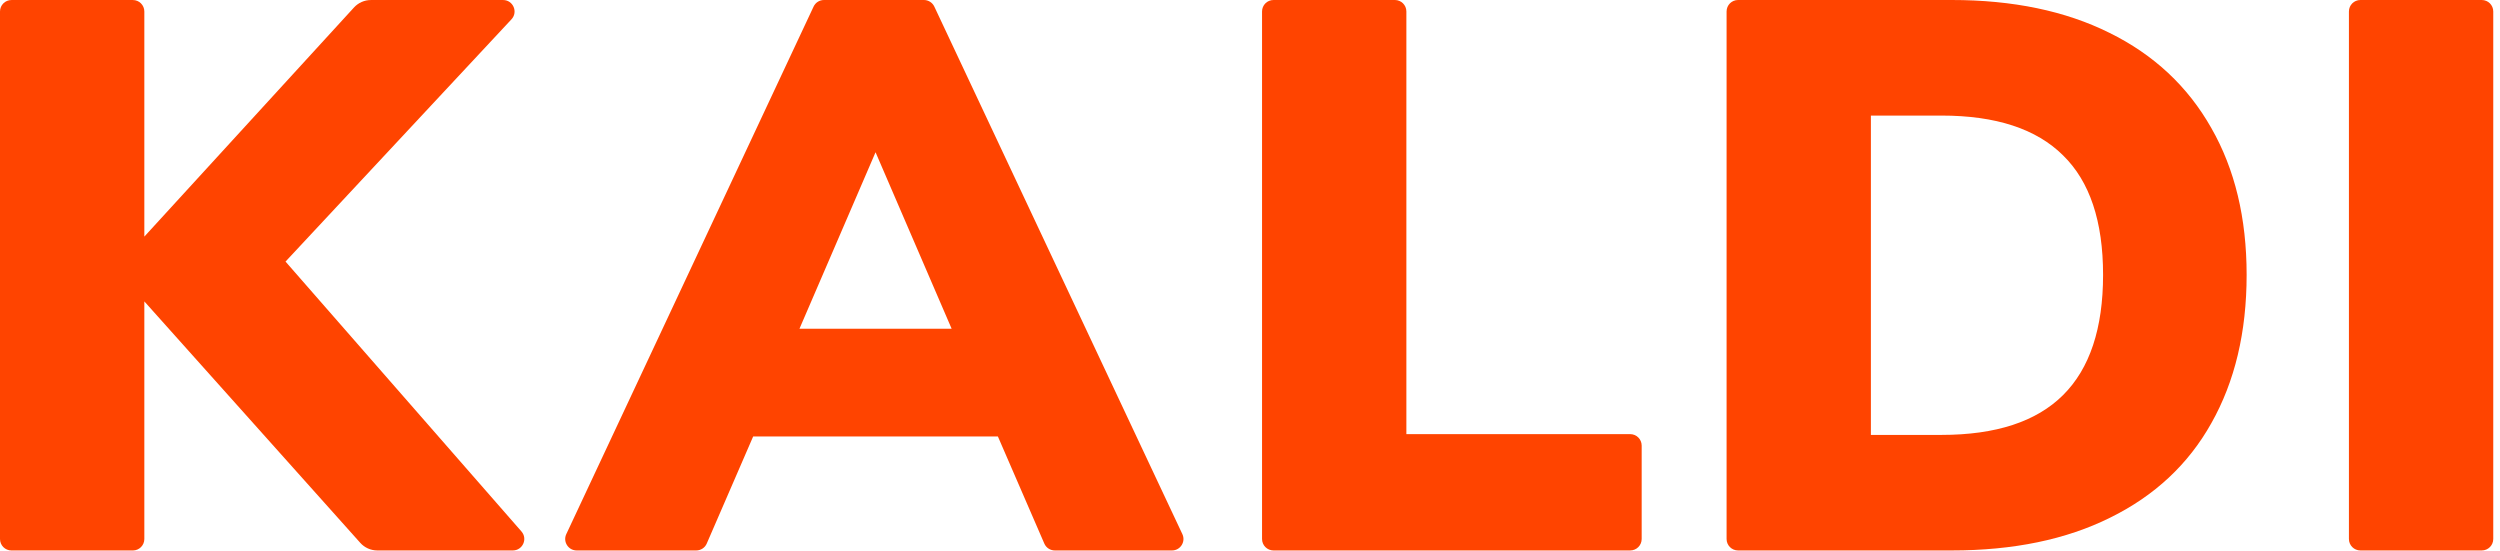
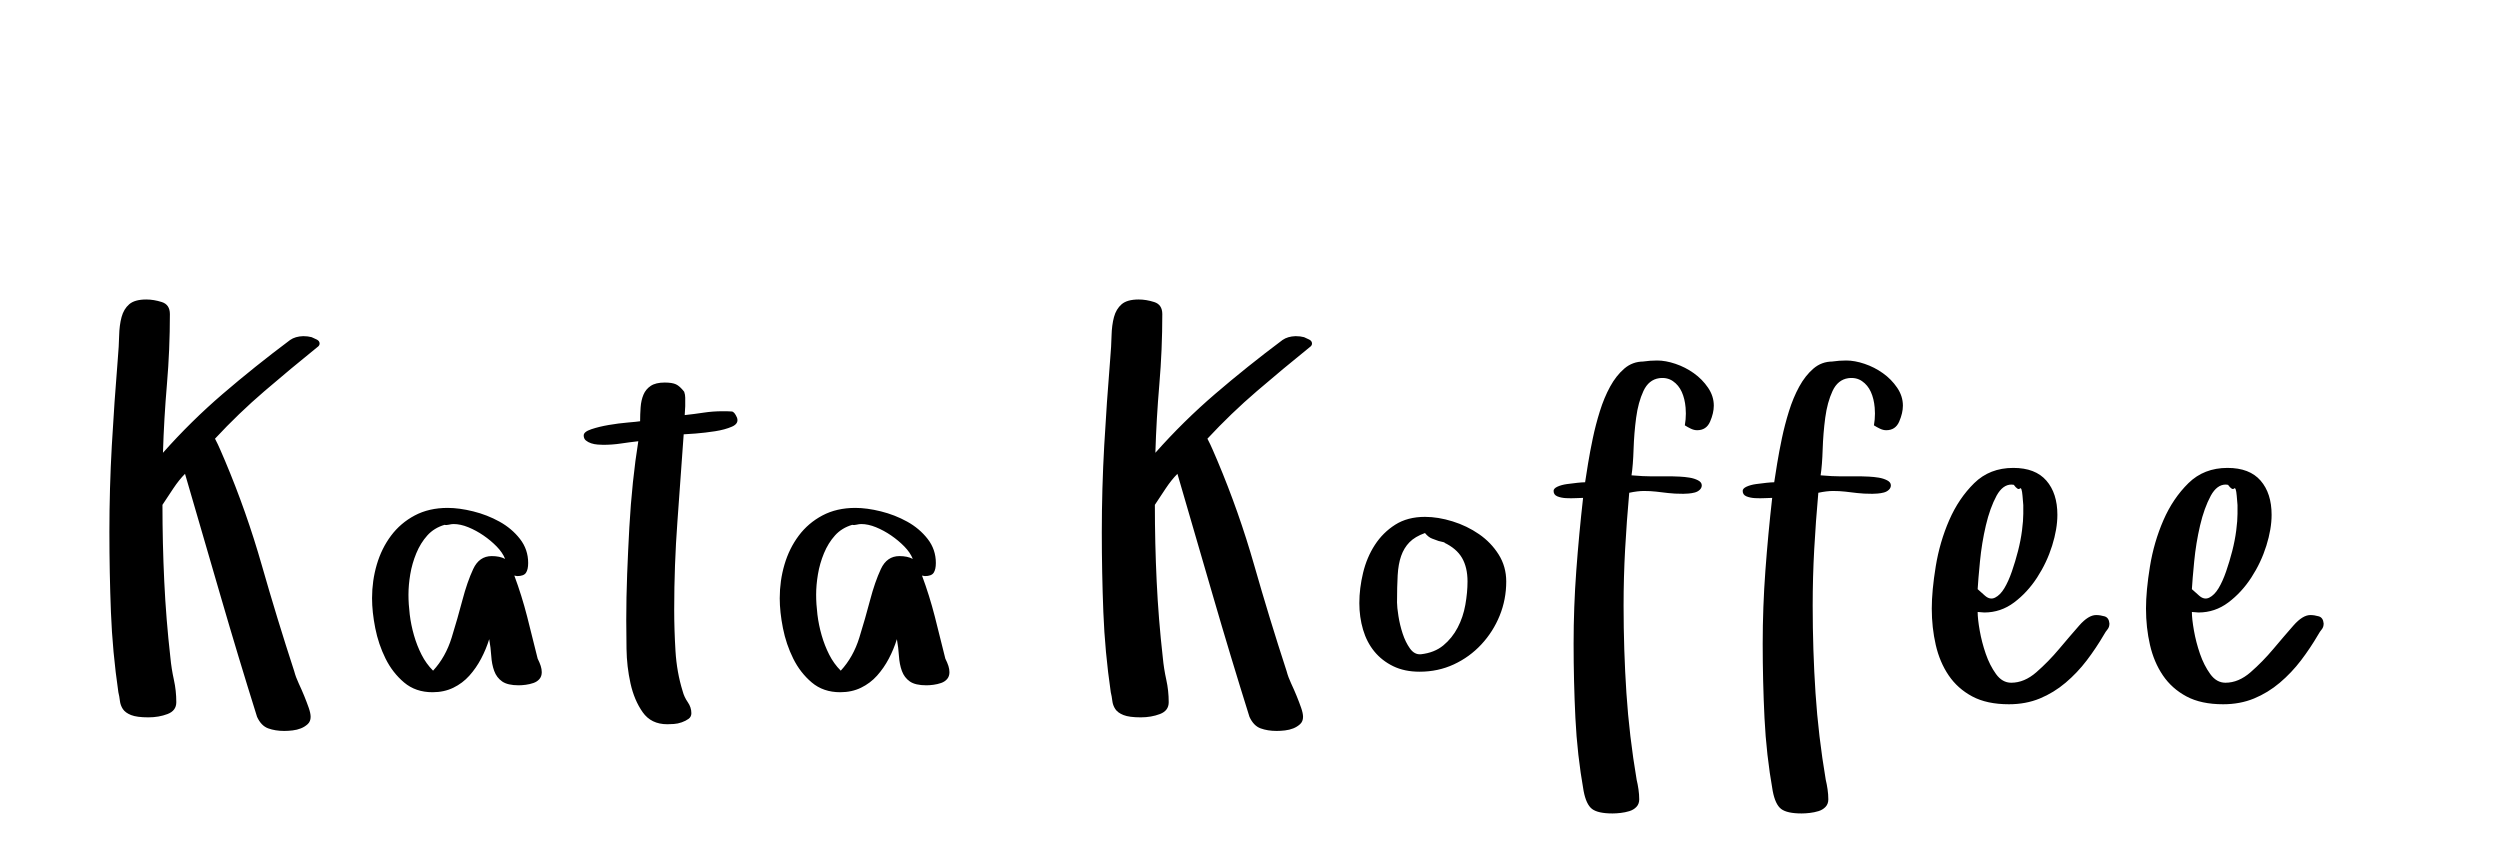
- <svg xmlns="http://www.w3.org/2000/svg" xmlns:xlink="http://www.w3.org/1999/xlink" viewBox="0 0 109 24">
-   <g transform="translate(-1470)">
-     <g style="mix-blend-mode:normal" transform="translate(1470)" fill="#f40">
-       <use xlink:href="#b" style="mix-blend-mode:normal" />
-       <use xlink:href="#c" style="mix-blend-mode:normal" />
-       <use xlink:href="#d" style="mix-blend-mode:normal" />
-       <use xlink:href="#e" style="mix-blend-mode:normal" />
-       <use xlink:href="#f" style="mix-blend-mode:normal" />
-     </g>
-   </g>
-   <defs>
-     <path id="b" d="M22.735 23.171c.283.323.053.829-.376.829h-5.907c-.285 0-.556-.121-.745-.333l-9.414-10.526v10.36c0 .276-.224.5-.5.5h-5.293c-.276 0-.5-.224-.5-.5v-23c0-.276.224-.5.5-.5h5.293c.276 0 .5.224.5.5v9.815l9.141-9.99c.19-.207.457-.325.738-.325h5.762c.437 0 .664.521.366.841l-9.851 10.563 10.287 11.767z" />
-     <path id="c" d="M45.991 24c-.199 0-.38-.118-.459-.301l-2.024-4.669h-10.67l-2.024 4.669c-.079.183-.259.301-.459.301h-5.212c-.366 0-.608-.381-.453-.712l10.782-23c.082-.176.259-.288.453-.288h4.358c.194 0 .37.112.453.287l10.815 23c.156.332-.086.713-.452.713h-5.108zm-11.135-9.668h6.635l-3.317-7.694-3.317 7.694z" />
-     <path id="d" d="M55.525 24c-.276 0-.5-.224-.5-.5v-23c0-.276.224-.5.5-.5h5.293c.276 0 .5.224.5.5v18.428h9.759c.276 0 .5.224.5.5v4.072c0 .276-.224.5-.5.5h-15.552z" />
-     <path id="e" d="M75.279.5c0-.276.224-.5.5-.5h9.315c2.667 0 4.959.477 6.874 1.43 1.938.953 3.42 2.338 4.446 4.153 1.026 1.793 1.539 3.926 1.539 6.4 0 2.496-.513 4.652-1.539 6.468-1.003 1.793-2.474 3.166-4.412 4.119-1.915.953-4.218 1.43-6.908 1.43h-9.315c-.276 0-.5-.224-.5-.5v-23zm9.37 18.462c2.371 0 4.138-.579 5.301-1.736 1.163-1.157 1.744-2.905 1.744-5.242 0-2.338-.581-4.074-1.744-5.209-1.163-1.157-2.93-1.736-5.301-1.736h-3.078v13.923h3.078z" />
-     <path id="f" d="M102.913 24c-.276 0-.5-.224-.5-.5v-23c0-.276.224-.5.5-.5h5.293c.276 0 .5.224.5.5v23c0 .276-.224.5-.5.5h-5.293z" />
-   </defs>
+ <svg xmlns="http://www.w3.org/2000/svg" version="1.1" width="400" height="138" style="">
+   <path fill="#" d="M17.502,85.201q0-7.055,0.39-13.945t0.964-13.945q0.164-1.846,0.205-3.568t0.39-3.015t1.23-2.051t2.728-0.759q1.189,0,2.481,0.41t1.292,1.928q0,5.701-0.472,11.218t-0.636,10.972q4.471-5.045,9.557-9.413t10.787-8.634q0.82-0.574,2.092-0.615q0.41,0,0.718,0.041t0.636,0.123q0.41,0.164,0.841,0.39t0.431,0.636q0,0.328-0.369,0.574q-4.266,3.445-8.429,7.014t-7.937,7.629q0.492,0.943,0.841,1.764t0.759,1.764q3.445,8.162,5.886,16.714t5.188,16.96q0.246,0.943,0.718,1.948t0.882,2.01t0.718,1.887t0.308,1.456q0,0.738-0.472,1.169t-1.087,0.677t-1.333,0.328t-1.333,0.082q-1.436,0-2.563-0.41t-1.784-1.846q-3.035-9.68-5.845-19.359t-5.681-19.523q-0.943,0.943-1.887,2.358t-1.723,2.604q0,6.152,0.287,12.223t0.984,12.223q0.164,1.764,0.554,3.527t0.39,3.609q0,1.354-1.395,1.887t-3.076,0.533q-1.846,0-2.769-0.369t-1.312-0.964t-0.472-1.312t-0.246-1.374q-0.943-6.48-1.189-12.817t-0.246-12.735z M59.529,95.701q0-2.789,0.759-5.373t2.276-4.614t3.794-3.24t5.271-1.21q1.846,0,4.081,0.554t4.204,1.641t3.281,2.769t1.312,3.855q0,1.025-0.349,1.559t-1.415,0.533l-0.451-0.082q1.189,3.199,2.051,6.562t1.682,6.727q0.328,0.656,0.492,1.169t0.164,1.005q0,0.656-0.369,1.087t-0.964,0.636t-1.23,0.287t-1.128,0.082q-1.764,0-2.646-0.615t-1.271-1.682t-0.472-2.399t-0.328-2.687q-0.492,1.6-1.292,3.117t-1.887,2.728t-2.563,1.928t-3.322,0.718q-2.707,0-4.553-1.559t-2.974-3.835t-1.641-4.86t-0.513-4.799z M65.354,95.127q0,1.518,0.205,3.199t0.677,3.322t1.21,3.097t1.846,2.563q2.01-2.174,2.974-5.291t1.723-6.009t1.723-4.963t2.974-2.071q1.271,0,2.133,0.451q-0.41-1.025-1.354-1.989t-2.112-1.764t-2.42-1.312t-2.358-0.513q-0.328,0-0.759,0.103t-0.677,0.021q-1.682,0.492-2.769,1.702t-1.764,2.851t-0.964,3.363t-0.287,3.24z M93.395,69.656q0-0.574,1.23-0.984t2.789-0.677t3.015-0.39t1.989-0.205q0-1.107,0.082-2.235t0.451-2.01t1.169-1.415t2.235-0.533q1.189,0,1.805,0.287t1.312,1.189q0.164,0.492,0.164,0.943l0,1.374t-0.082,1.415q1.518-0.164,3.015-0.39t3.015-0.226q1.107,0,1.518,0.041t0.82,0.984q0.328,0.943-0.8,1.436t-2.707,0.738t-3.138,0.369t-1.887,0.123q-0.492,7.055-1.005,13.986t-0.513,14.068q0,3.199,0.205,6.604t1.148,6.439q0.246,0.943,0.82,1.764t0.574,1.764q0,0.574-0.451,0.902t-1.087,0.554t-1.271,0.267t-1.046,0.041q-2.584,0-3.938-1.928t-1.948-4.614t-0.636-5.517t-0.041-4.594q0-3.609,0.144-7.383t0.349-7.465t0.574-7.219t0.861-6.562q-1.436,0.164-2.81,0.369t-2.81,0.205q-0.328,0-0.882-0.041t-1.046-0.205t-0.841-0.451t-0.349-0.82z M124.758,95.701q0-2.789,0.759-5.373t2.276-4.614t3.794-3.24t5.271-1.21q1.846,0,4.081,0.554t4.204,1.641t3.281,2.769t1.312,3.855q0,1.025-0.349,1.559t-1.415,0.533l-0.451-0.082q1.189,3.199,2.051,6.562t1.682,6.727q0.328,0.656,0.492,1.169t0.164,1.005q0,0.656-0.369,1.087t-0.964,0.636t-1.23,0.287t-1.128,0.082q-1.764,0-2.646-0.615t-1.271-1.682t-0.472-2.399t-0.328-2.687q-0.492,1.6-1.292,3.117t-1.887,2.728t-2.563,1.928t-3.322,0.718q-2.707,0-4.553-1.559t-2.974-3.835t-1.641-4.86t-0.513-4.799z M130.582,95.127q0,1.518,0.205,3.199t0.677,3.322t1.21,3.097t1.846,2.563q2.01-2.174,2.974-5.291t1.723-6.009t1.723-4.963t2.974-2.071q1.271,0,2.133,0.451q-0.41-1.025-1.354-1.989t-2.112-1.764t-2.42-1.312t-2.358-0.513q-0.328,0-0.759,0.103t-0.677,0.021q-1.682,0.492-2.769,1.702t-1.764,2.851t-0.964,3.363t-0.287,3.24z M176.288,85.201q0-7.055,0.39-13.945t0.964-13.945q0.164-1.846,0.205-3.568t0.39-3.015t1.23-2.051t2.728-0.759q1.189,0,2.481,0.41t1.292,1.928q0,5.701-0.472,11.218t-0.636,10.972q4.471-5.045,9.557-9.413t10.787-8.634q0.82-0.574,2.092-0.615q0.41,0,0.718,0.041t0.636,0.123q0.41,0.164,0.841,0.39t0.431,0.636q0,0.328-0.369,0.574q-4.266,3.445-8.429,7.014t-7.937,7.629q0.492,0.943,0.841,1.764t0.759,1.764q3.445,8.162,5.886,16.714t5.188,16.96q0.246,0.943,0.718,1.948t0.882,2.01t0.718,1.887t0.308,1.456q0,0.738-0.472,1.169t-1.087,0.677t-1.333,0.328t-1.333,0.082q-1.436,0-2.563-0.41t-1.784-1.846q-3.035-9.68-5.845-19.359t-5.681-19.523q-0.943,0.943-1.887,2.358t-1.723,2.604q0,6.152,0.287,12.223t0.984,12.223q0.164,1.764,0.554,3.527t0.39,3.609q0,1.354-1.395,1.887t-3.076,0.533q-1.846,0-2.769-0.369t-1.312-0.964t-0.472-1.312t-0.246-1.374q-0.943-6.48-1.189-12.817t-0.246-12.735z M217.495,96.48q0-2.338,0.595-4.819t1.887-4.471t3.261-3.24t4.758-1.251q2.092,0,4.409,0.718t4.245,2.051t3.138,3.261t1.21,4.307q0,2.871-1.046,5.455t-2.933,4.614t-4.409,3.199t-5.476,1.169q-2.42,0-4.225-0.882t-3.015-2.358t-1.805-3.486t-0.595-4.266z M223.524,96.398q0,0.738,0.226,2.174t0.677,2.81t1.169,2.379t1.743,0.923q2.174-0.246,3.589-1.415t2.297-2.851t1.23-3.65t0.349-3.732q0-2.256-0.882-3.773t-2.892-2.461q0,0.082,0.082,0.082t0.082-0.082l-1.025-0.246q-0.41-0.164-1.005-0.369t-1.169-0.902q-1.6,0.574-2.481,1.477t-1.333,2.194t-0.554,3.097t-0.103,4.348z M248.571,78.557q0-0.41,0.636-0.697t1.518-0.41t1.682-0.205t1.21-0.082q0.164-1.107,0.472-2.994t0.759-4.04t1.128-4.327t1.641-3.938t2.276-2.892t3.076-1.128l-0.082,0q0.574-0.082,1.128-0.123t1.128-0.041q1.354,0,2.933,0.533t2.933,1.497t2.276,2.317t0.923,2.871q0,1.189-0.595,2.563t-2.071,1.374q-0.492,0-1.005-0.246t-0.964-0.533q0.164-0.943,0.164-1.887q0-0.492-0.041-0.943q-0.123-1.436-0.615-2.522t-1.415-1.723t-2.194-0.472q-1.682,0.246-2.522,2.051t-1.169,4.286t-0.41,5.045t-0.328,4.163q1.928,0.164,3.261,0.164l3.343,0q0.328,0,1.128,0.041t1.559,0.164t1.354,0.431t0.595,0.8q0,0.41-0.328,0.718t-0.8,0.431t-0.984,0.164t-0.841,0.041q-1.436,0-2.44-0.123t-1.928-0.226t-1.928-0.103t-2.358,0.287q-0.41,4.553-0.656,9.023t-0.246,9.023q0,7.137,0.451,13.986t1.641,13.904q0.164,0.656,0.287,1.497t0.123,1.62q0,0.738-0.451,1.21t-1.128,0.677t-1.395,0.287t-1.292,0.082q-2.338,0-3.281-0.718t-1.354-2.892q-1.025-5.783-1.312-11.669t-0.287-11.874q0-5.865,0.431-11.71t1.087-11.628q-0.328,0-1.128,0.041t-1.6,0t-1.395-0.287t-0.595-0.861z M278.827,78.557q0-0.41,0.636-0.697t1.518-0.41t1.682-0.205t1.21-0.082q0.164-1.107,0.472-2.994t0.759-4.04t1.128-4.327t1.641-3.938t2.276-2.892t3.076-1.128l-0.082,0q0.574-0.082,1.128-0.123t1.128-0.041q1.354,0,2.933,0.533t2.933,1.497t2.276,2.317t0.923,2.871q0,1.189-0.595,2.563t-2.071,1.374q-0.492,0-1.005-0.246t-0.964-0.533q0.164-0.943,0.164-1.887q0-0.492-0.041-0.943q-0.123-1.436-0.615-2.522t-1.415-1.723t-2.194-0.472q-1.682,0.246-2.522,2.051t-1.169,4.286t-0.41,5.045t-0.328,4.163q1.928,0.164,3.261,0.164l3.343,0q0.328,0,1.128,0.041t1.559,0.164t1.354,0.431t0.595,0.8q0,0.41-0.328,0.718t-0.8,0.431t-0.984,0.164t-0.841,0.041q-1.436,0-2.44-0.123t-1.928-0.226t-1.928-0.103t-2.358,0.287q-0.41,4.553-0.656,9.023t-0.246,9.023q0,7.137,0.451,13.986t1.641,13.904q0.164,0.656,0.287,1.497t0.123,1.62q0,0.738-0.451,1.21t-1.128,0.677t-1.395,0.287t-1.292,0.082q-2.338,0-3.281-0.718t-1.354-2.892q-1.025-5.783-1.312-11.669t-0.287-11.874q0-5.865,0.431-11.71t1.087-11.628q-0.328,0-1.128,0.041t-1.6,0t-1.395-0.287t-0.595-0.861z M309.083,97.383q0-2.871,0.636-6.768t2.153-7.383t3.999-5.927t6.255-2.44q3.527,0,5.291,2.03t1.764,5.476q0,2.256-0.841,4.942t-2.399,5.086t-3.691,3.999t-4.758,1.6l-1.066-0.082q0,1.107,0.328,2.974t0.964,3.712t1.641,3.24t2.44,1.395q2.092,0,4.02-1.682t3.65-3.732t3.199-3.732t2.707-1.682q0.656,0,1.354,0.205t0.779,1.148q0,0.574-0.308,0.943t-0.554,0.82q-1.271,2.174-2.769,4.143t-3.384,3.568t-4.122,2.522t-4.942,0.923q-3.527,0-5.865-1.251t-3.773-3.363t-2.071-4.881t-0.636-5.804z M316.425,94.266l1.148,1.025q0.82,0.738,1.641,0.328t1.477-1.497t1.21-2.687t0.984-3.281t0.636-3.281t0.205-2.666l0-1.395t-0.123-1.477t-0.431-1.169t-0.964-0.595q-0.205-0.041-0.369-0.041q-1.395,0-2.379,1.764q-1.066,1.969-1.723,4.778t-0.943,5.763t-0.369,4.43z M343.359,97.383q0-2.871,0.636-6.768t2.153-7.383t3.999-5.927t6.255-2.44q3.527,0,5.291,2.03t1.764,5.476q0,2.256-0.841,4.942t-2.399,5.086t-3.691,3.999t-4.758,1.6l-1.066-0.082q0,1.107,0.328,2.974t0.964,3.712t1.641,3.24t2.44,1.395q2.092,0,4.02-1.682t3.65-3.732t3.199-3.732t2.707-1.682q0.656,0,1.354,0.205t0.779,1.148q0,0.574-0.308,0.943t-0.554,0.82q-1.271,2.174-2.769,4.143t-3.384,3.568t-4.122,2.522t-4.942,0.923q-3.527,0-5.865-1.251t-3.773-3.363t-2.071-4.881t-0.636-5.804z M350.701,94.266l1.148,1.025q0.82,0.738,1.641,0.328t1.477-1.497t1.21-2.687t0.984-3.281t0.636-3.281t0.205-2.666l0-1.395t-0.123-1.477t-0.431-1.169t-0.964-0.595q-0.205-0.041-0.369-0.041q-1.395,0-2.379,1.764q-1.066,1.969-1.723,4.778t-0.943,5.763t-0.369,4.43z" />
+   <path fill="#" d="" />
</svg>
